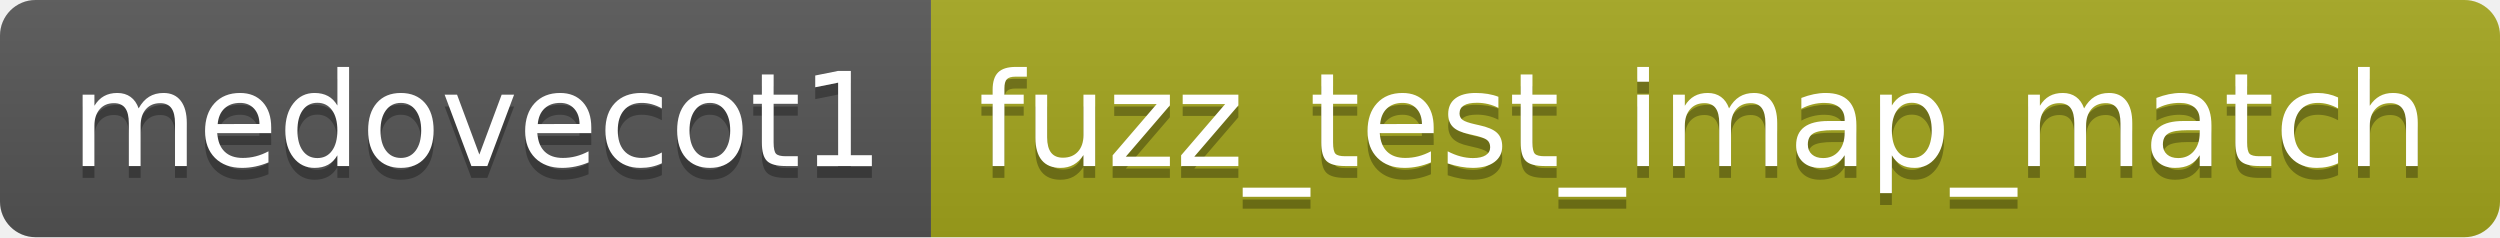
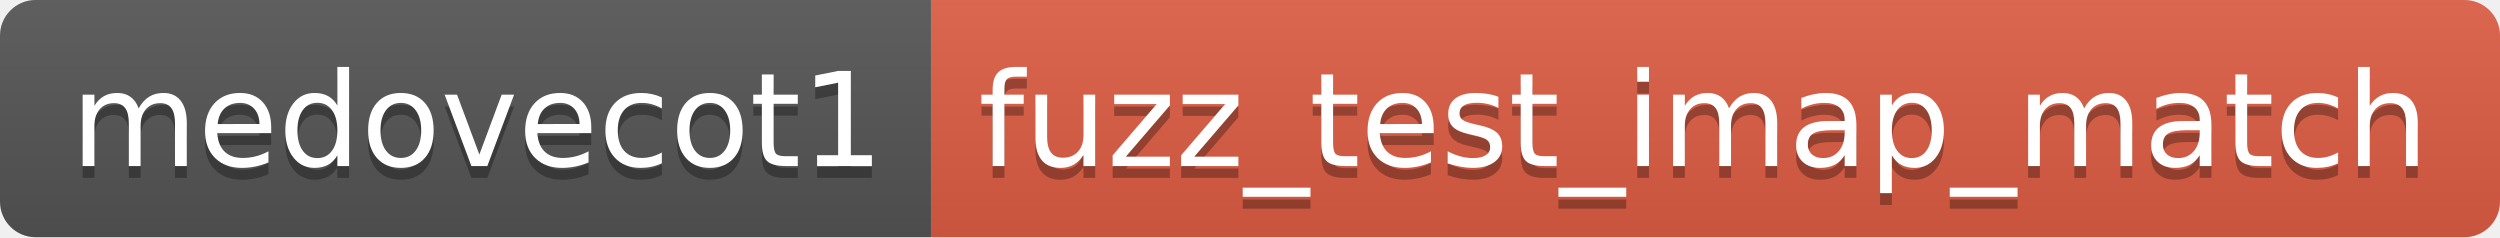
<svg xmlns="http://www.w3.org/2000/svg" height="20" width="210.8">
  <linearGradient id="smooth" x2="0" y2="100%">
    <stop offset="0" stop-color="#bbb" stop-opacity=".1" />
    <stop offset="1" stop-opacity=".1" />
  </linearGradient>
  <clipPath id="round">
    <rect fill="#fff" height="20" rx="3" width="210.8" />
  </clipPath>
  <g clip-path="url(#round)">
    <rect fill="#555" height="20" width="78.5" />
-     <rect fill="#a4a61d" height="20" width="132.3" x="78.5" />
+     <rect fill="#e05d44" height="20" width="132.3" x="78.5" />
    <rect fill="url(#smooth)" height="20" width="210.8" />
  </g>
  <g fill="#fff" font-family="DejaVu Sans,Verdana,Geneva,sans-serif" font-size="110" text-anchor="middle">
    <text fill="#010101" fill-opacity=".3" lengthAdjust="spacing" textLength="685.0" transform="scale(0.1)" x="402.5" y="150">medovecot1</text>
    <text lengthAdjust="spacing" textLength="685.0" transform="scale(0.1)" x="402.5" y="140">medovecot1</text>
    <text fill="#010101" fill-opacity=".3" lengthAdjust="spacing" textLength="1223.0" transform="scale(0.1)" x="1436.5" y="150">fuzz_test_imap_match</text>
    <text lengthAdjust="spacing" textLength="1223.0" transform="scale(0.1)" x="1436.5" y="140">fuzz_test_imap_match</text>
  </g>
</svg>
